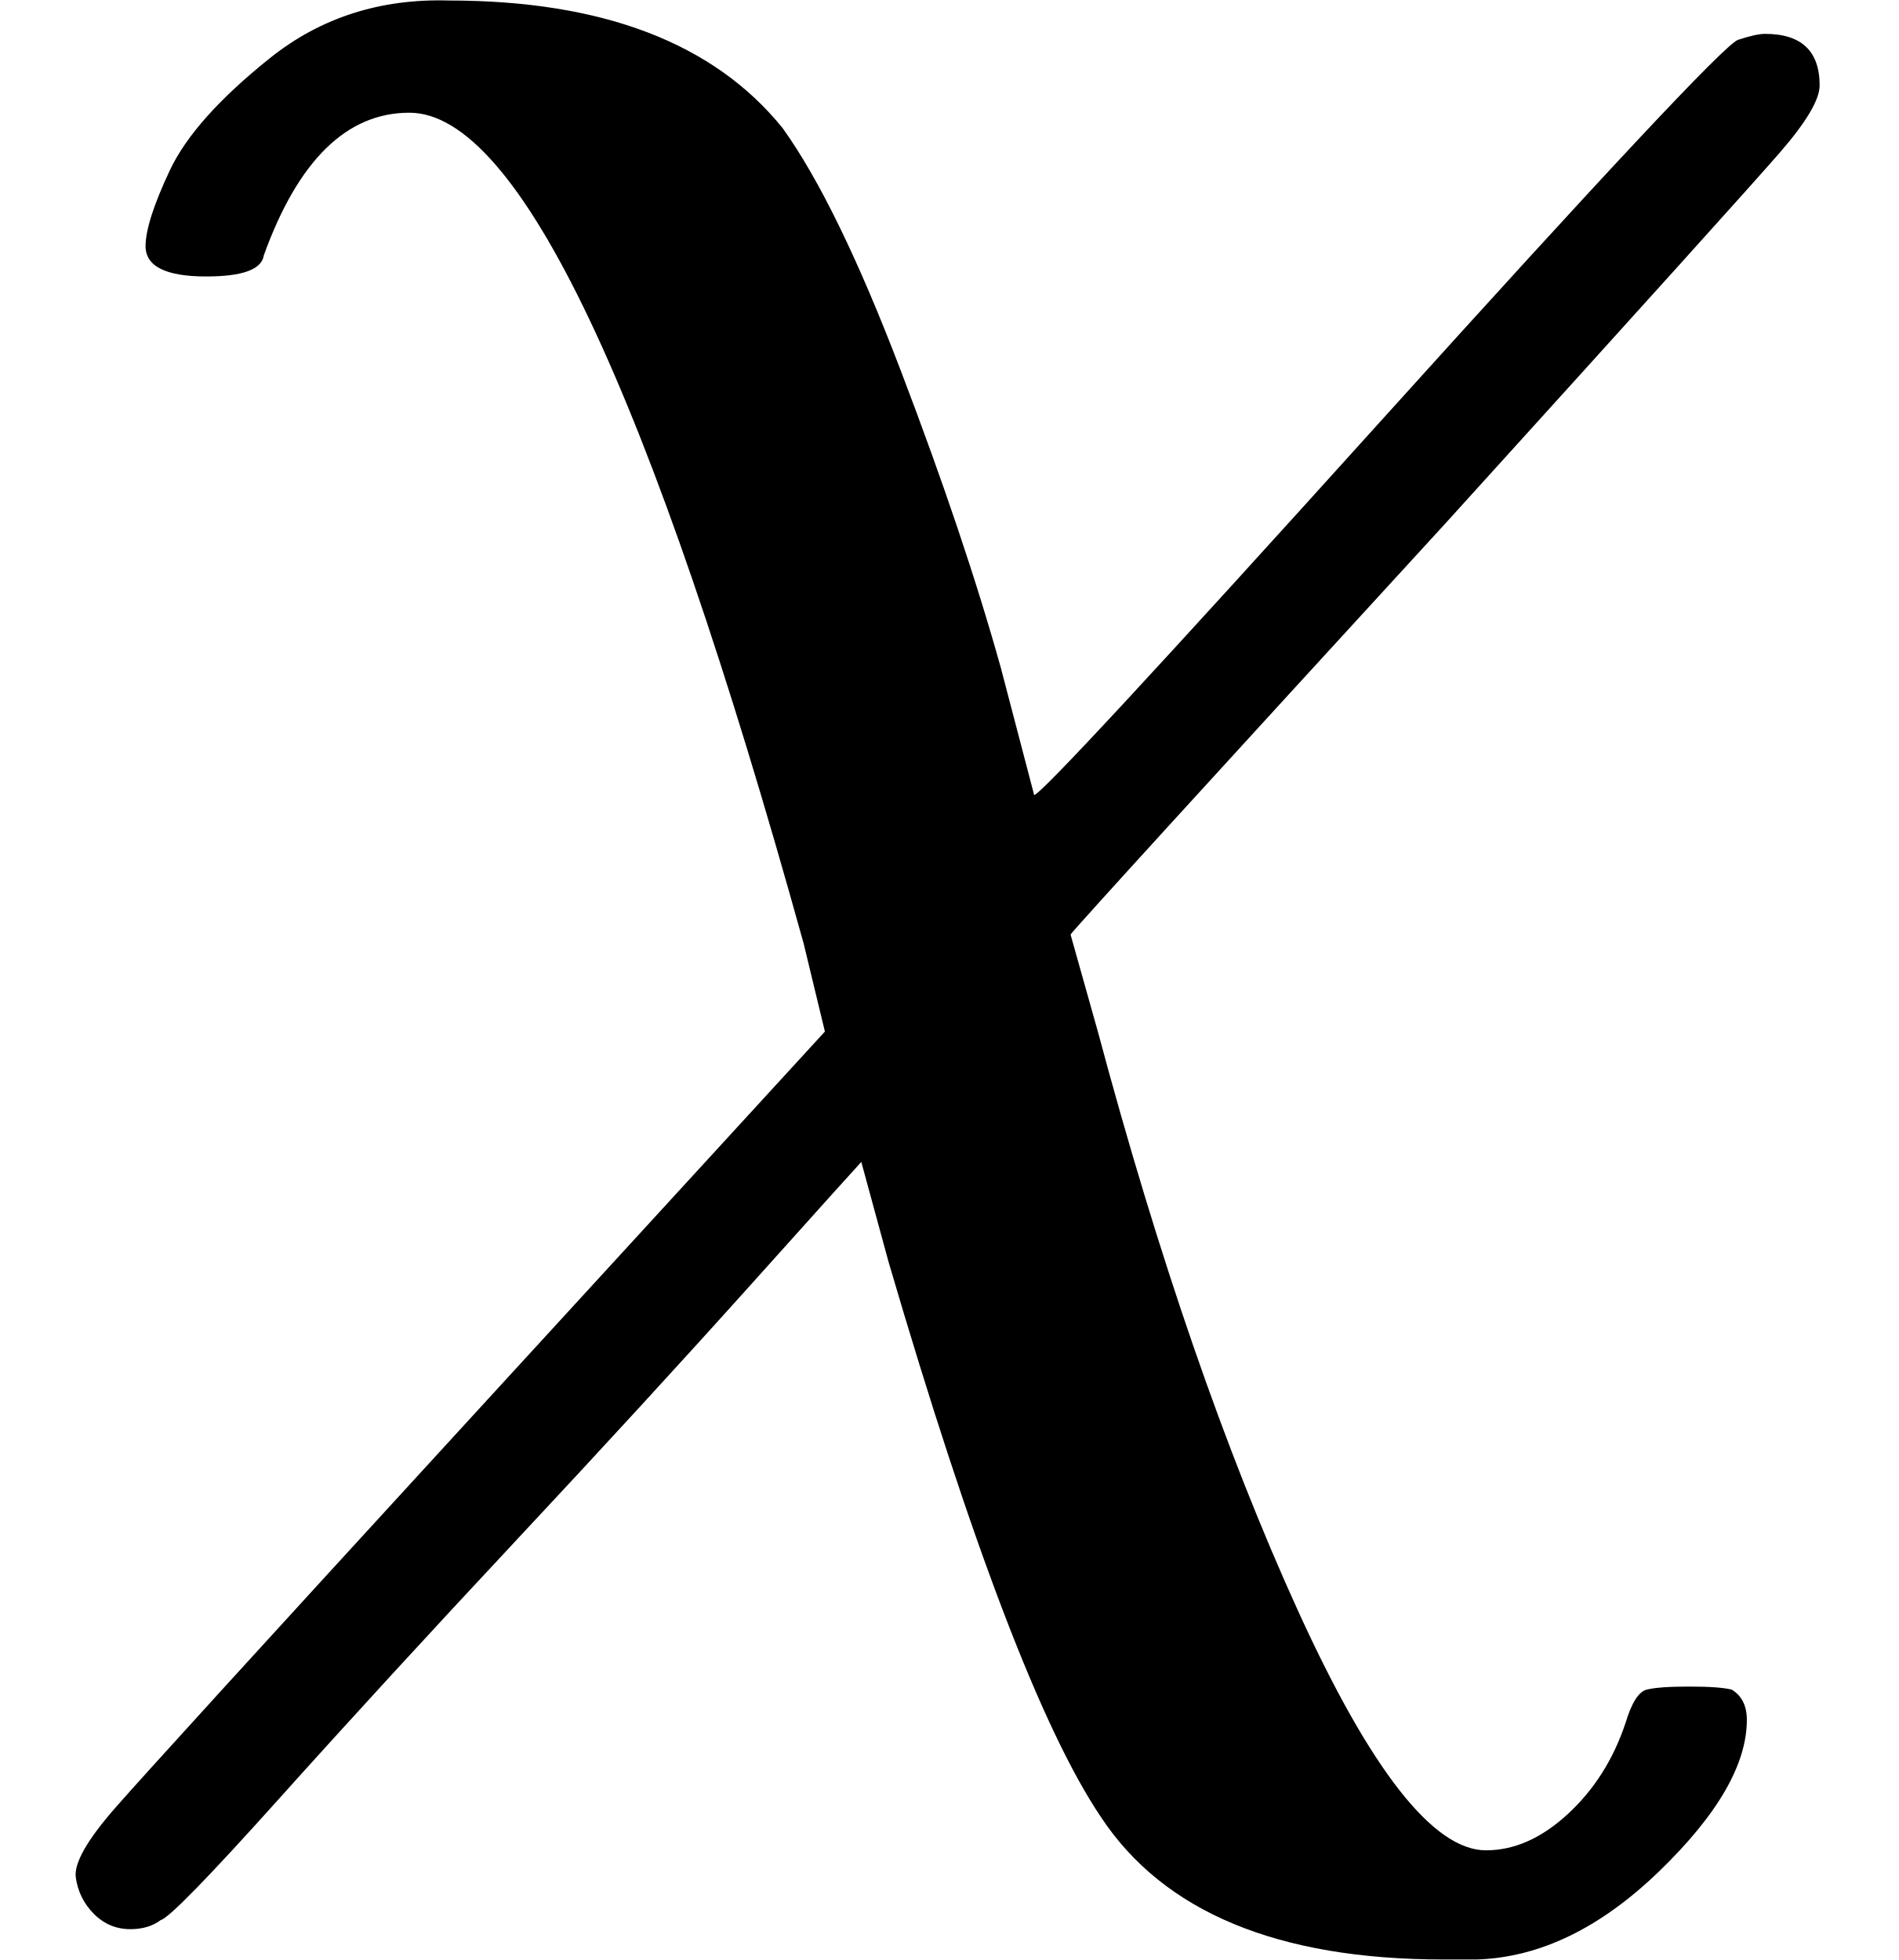
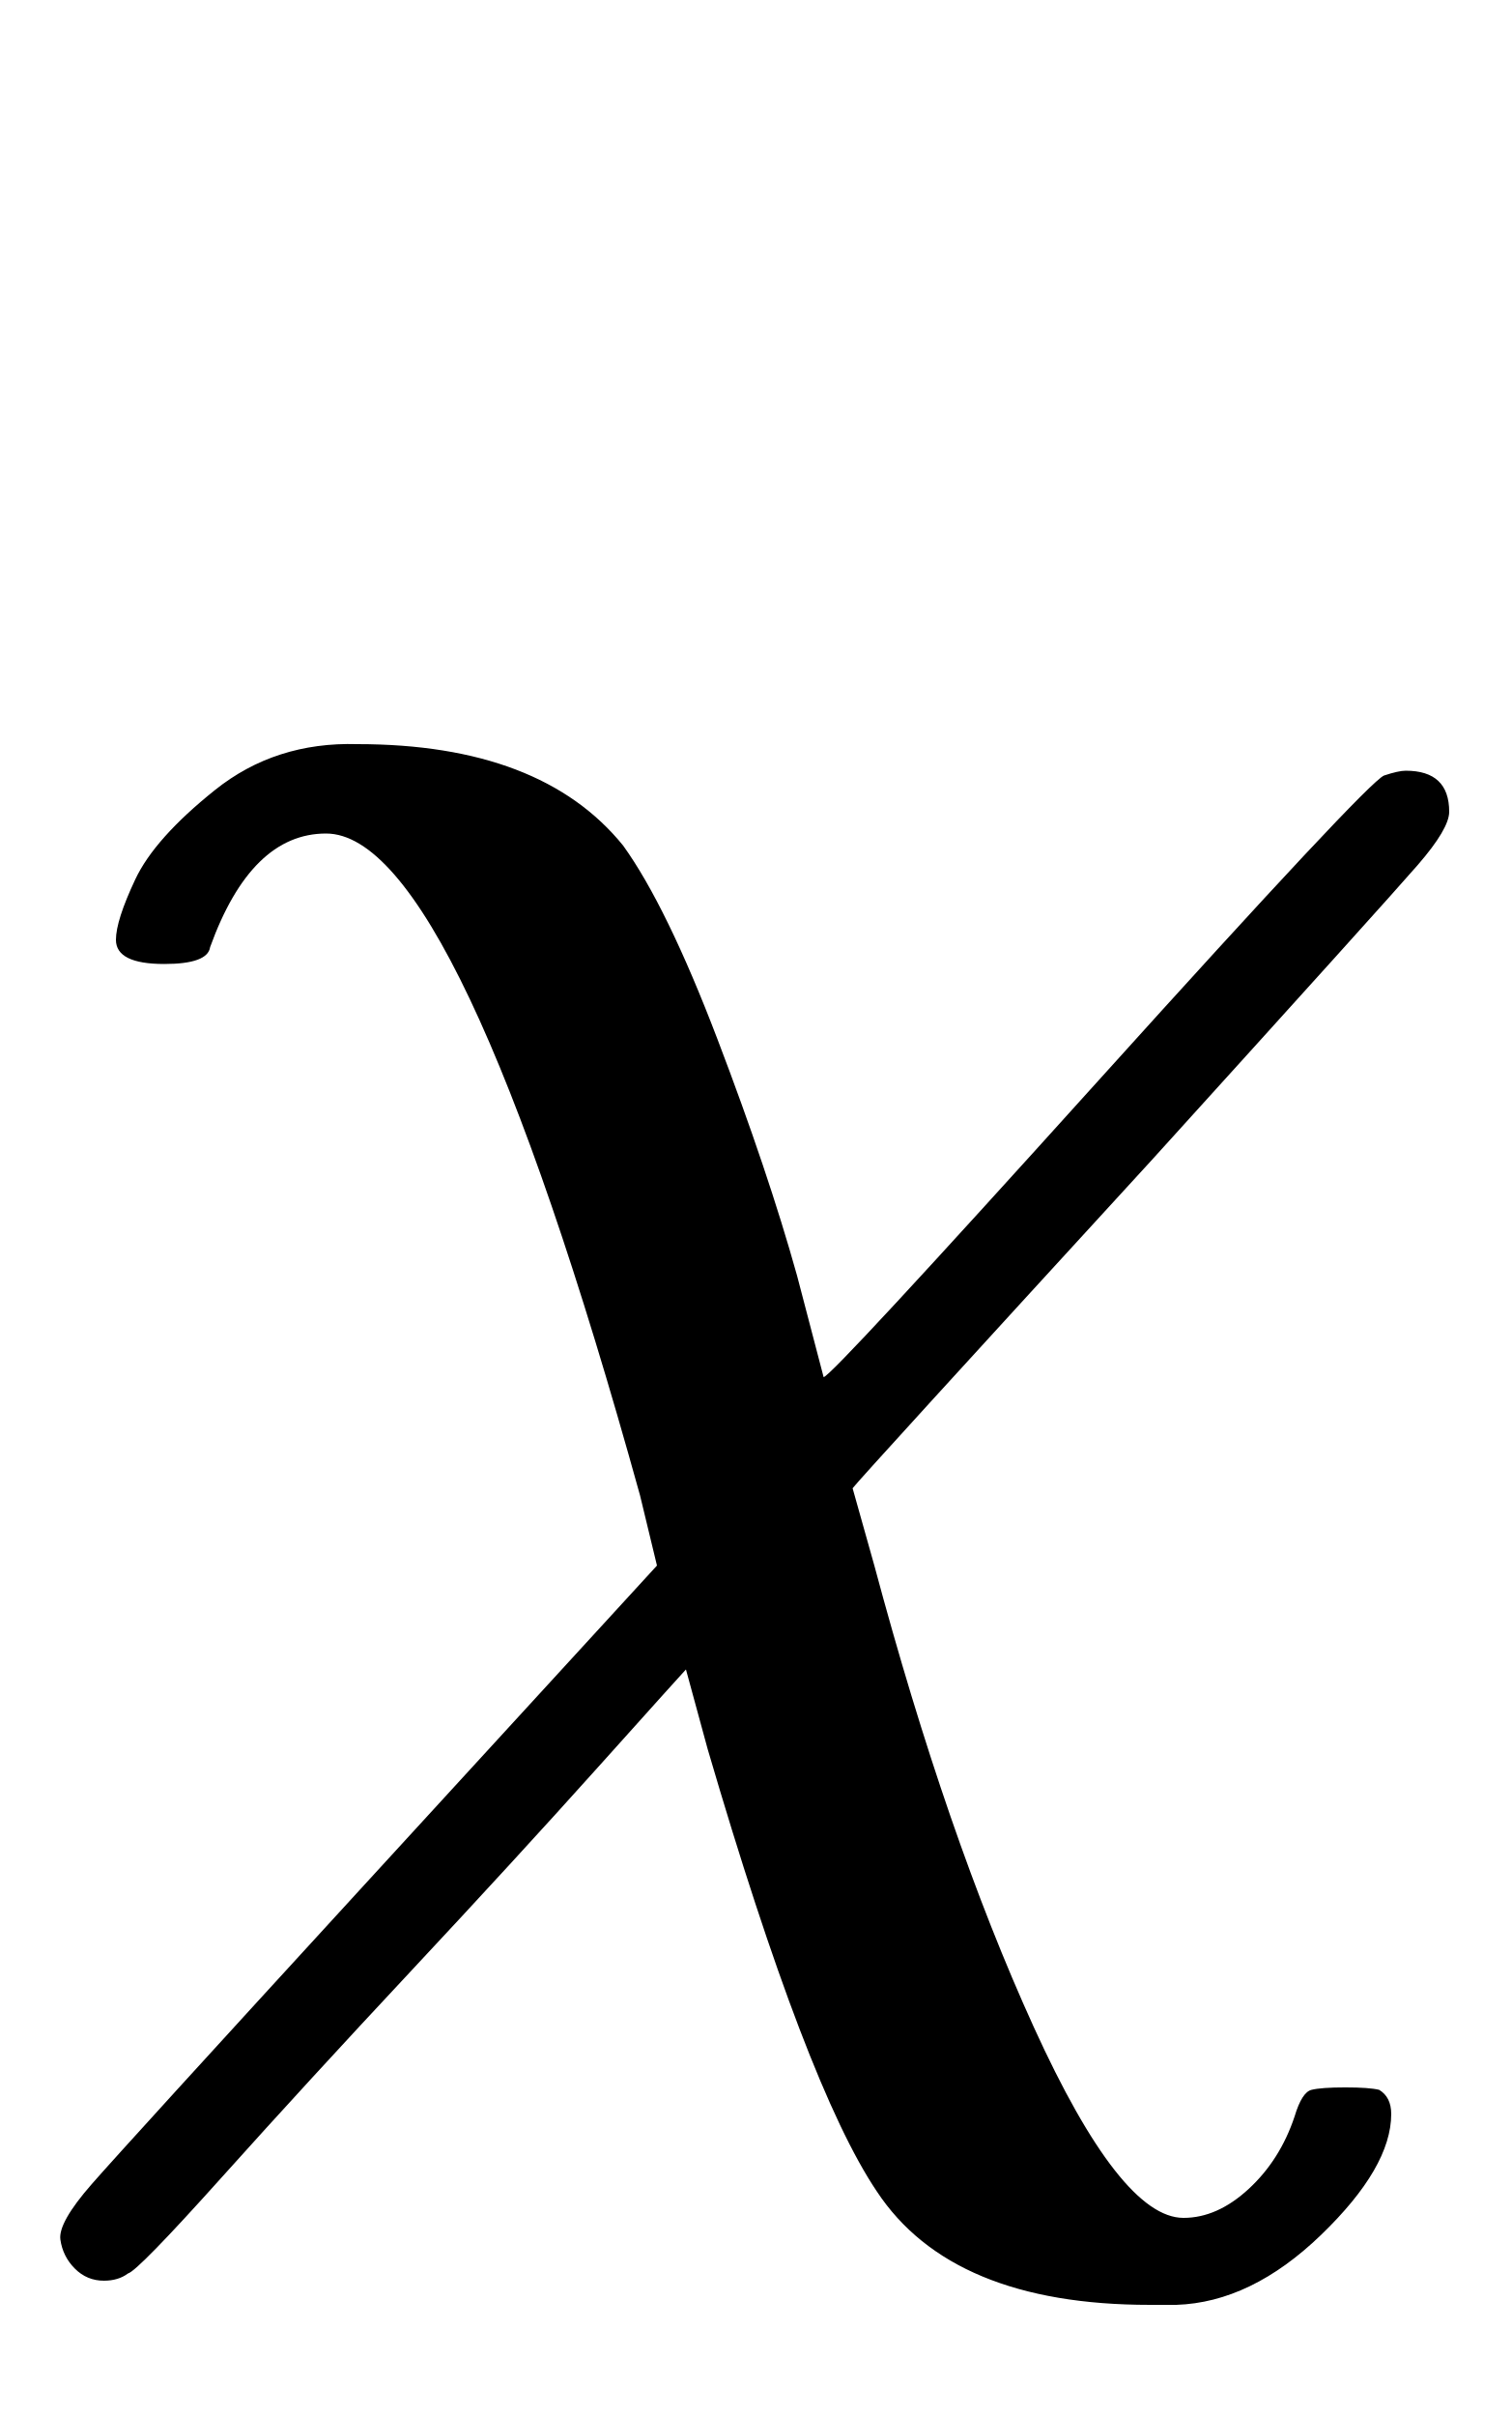
- <svg xmlns="http://www.w3.org/2000/svg" xmlns:xlink="http://www.w3.org/1999/xlink" style="vertical-align:-.462ex" width="1.416ex" height="1.462ex" viewBox="0 -442 626 646">
+ <svg xmlns="http://www.w3.org/2000/svg" xmlns:xlink="http://www.w3.org/1999/xlink" style="vertical-align:-.566ex" width="1.416ex" height="2.262ex" viewBox="0 -750 626 1000">
  <defs>
    <path id="a" d="M576-125q0-22-29-50t-60-29h-11q-82 0-113 47-29 43-70 183l-9 33q-1-1-36-40t-78-85-78-85-39-40q-4-3-10-3-7 0-12 5t-6 12 13 23T151-30l121 132-7 29q-76 274-130 274-31 0-48-47-1-7-19-7-20 0-20 10 0 8 8 25t33 37 59 19q76 0 110-42 18-25 39-80t33-98l11-42q3 0 114 123t118 126q6 2 9 2 18 0 18-17 0-7-13-22T477 270Q356 138 353 134l9-32q30-112 66-191t62-79q14 0 27 12t19 30q3 10 7 11t14 1 14-1q5-3 5-10Z" />
  </defs>
  <g stroke="currentColor" fill="currentColor" stroke-width="0">
    <use data-c="1D712" xlink:href="#a" transform="scale(1 -1)" />
  </g>
</svg>
